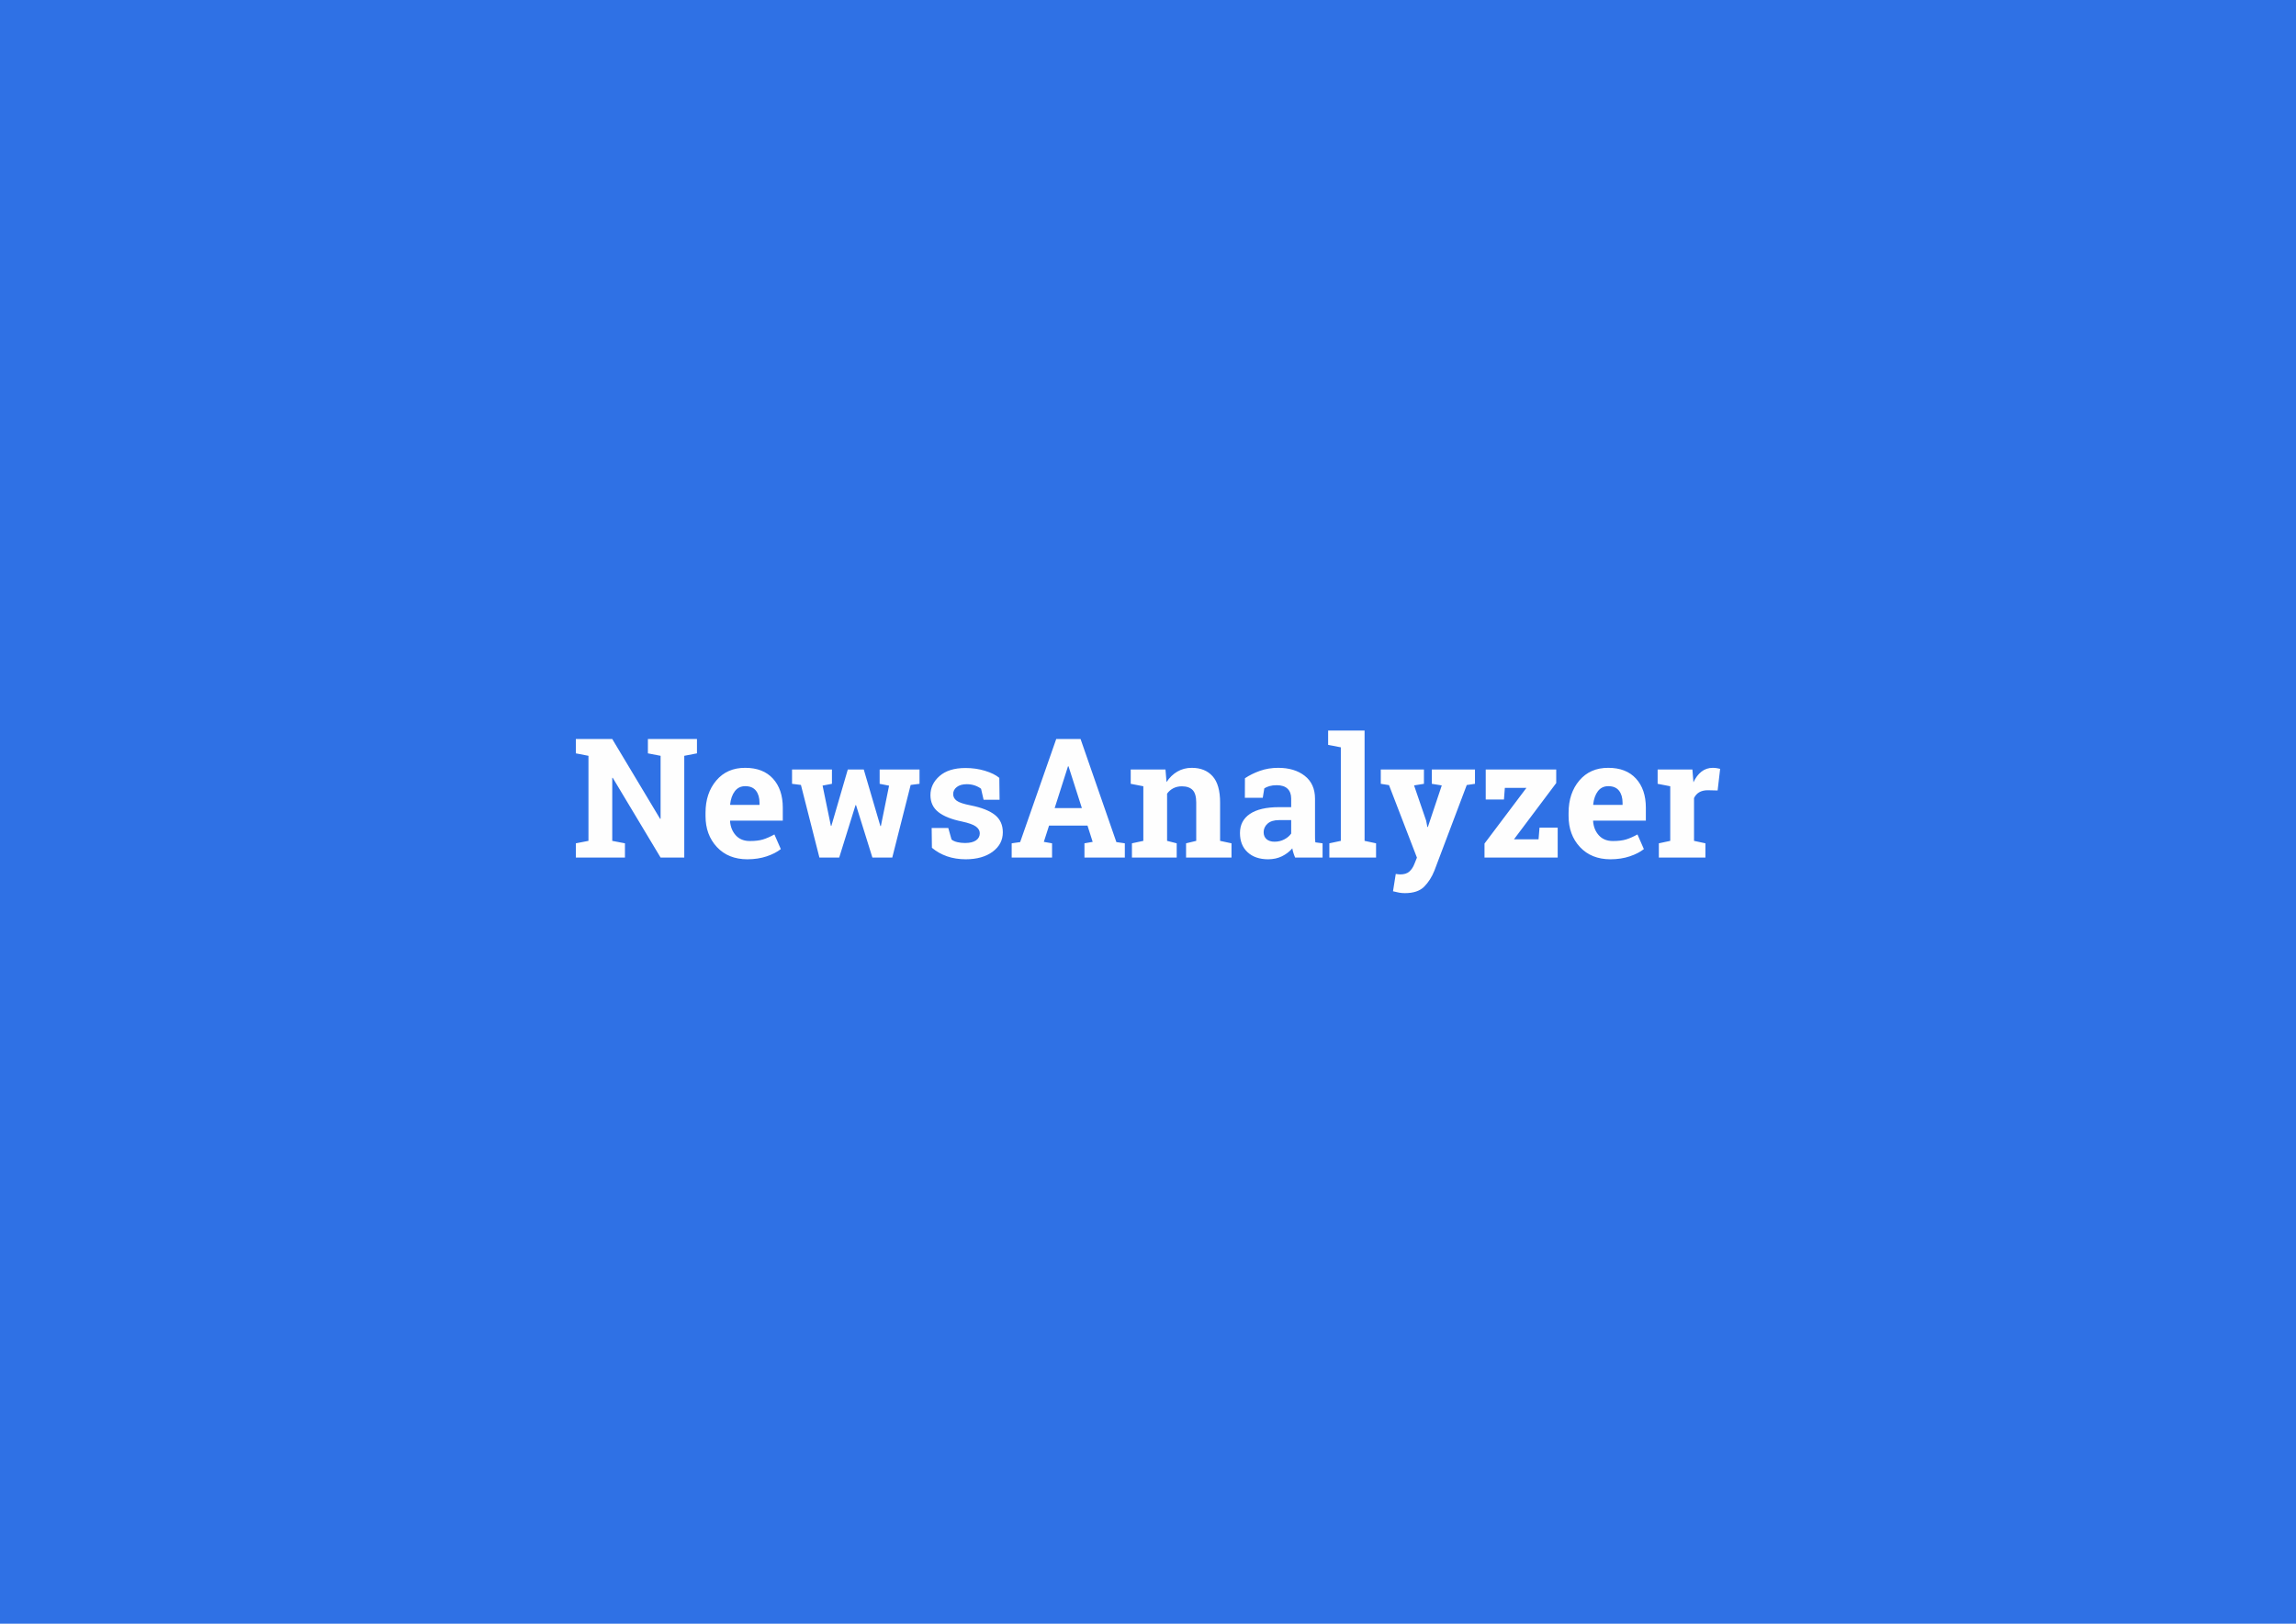
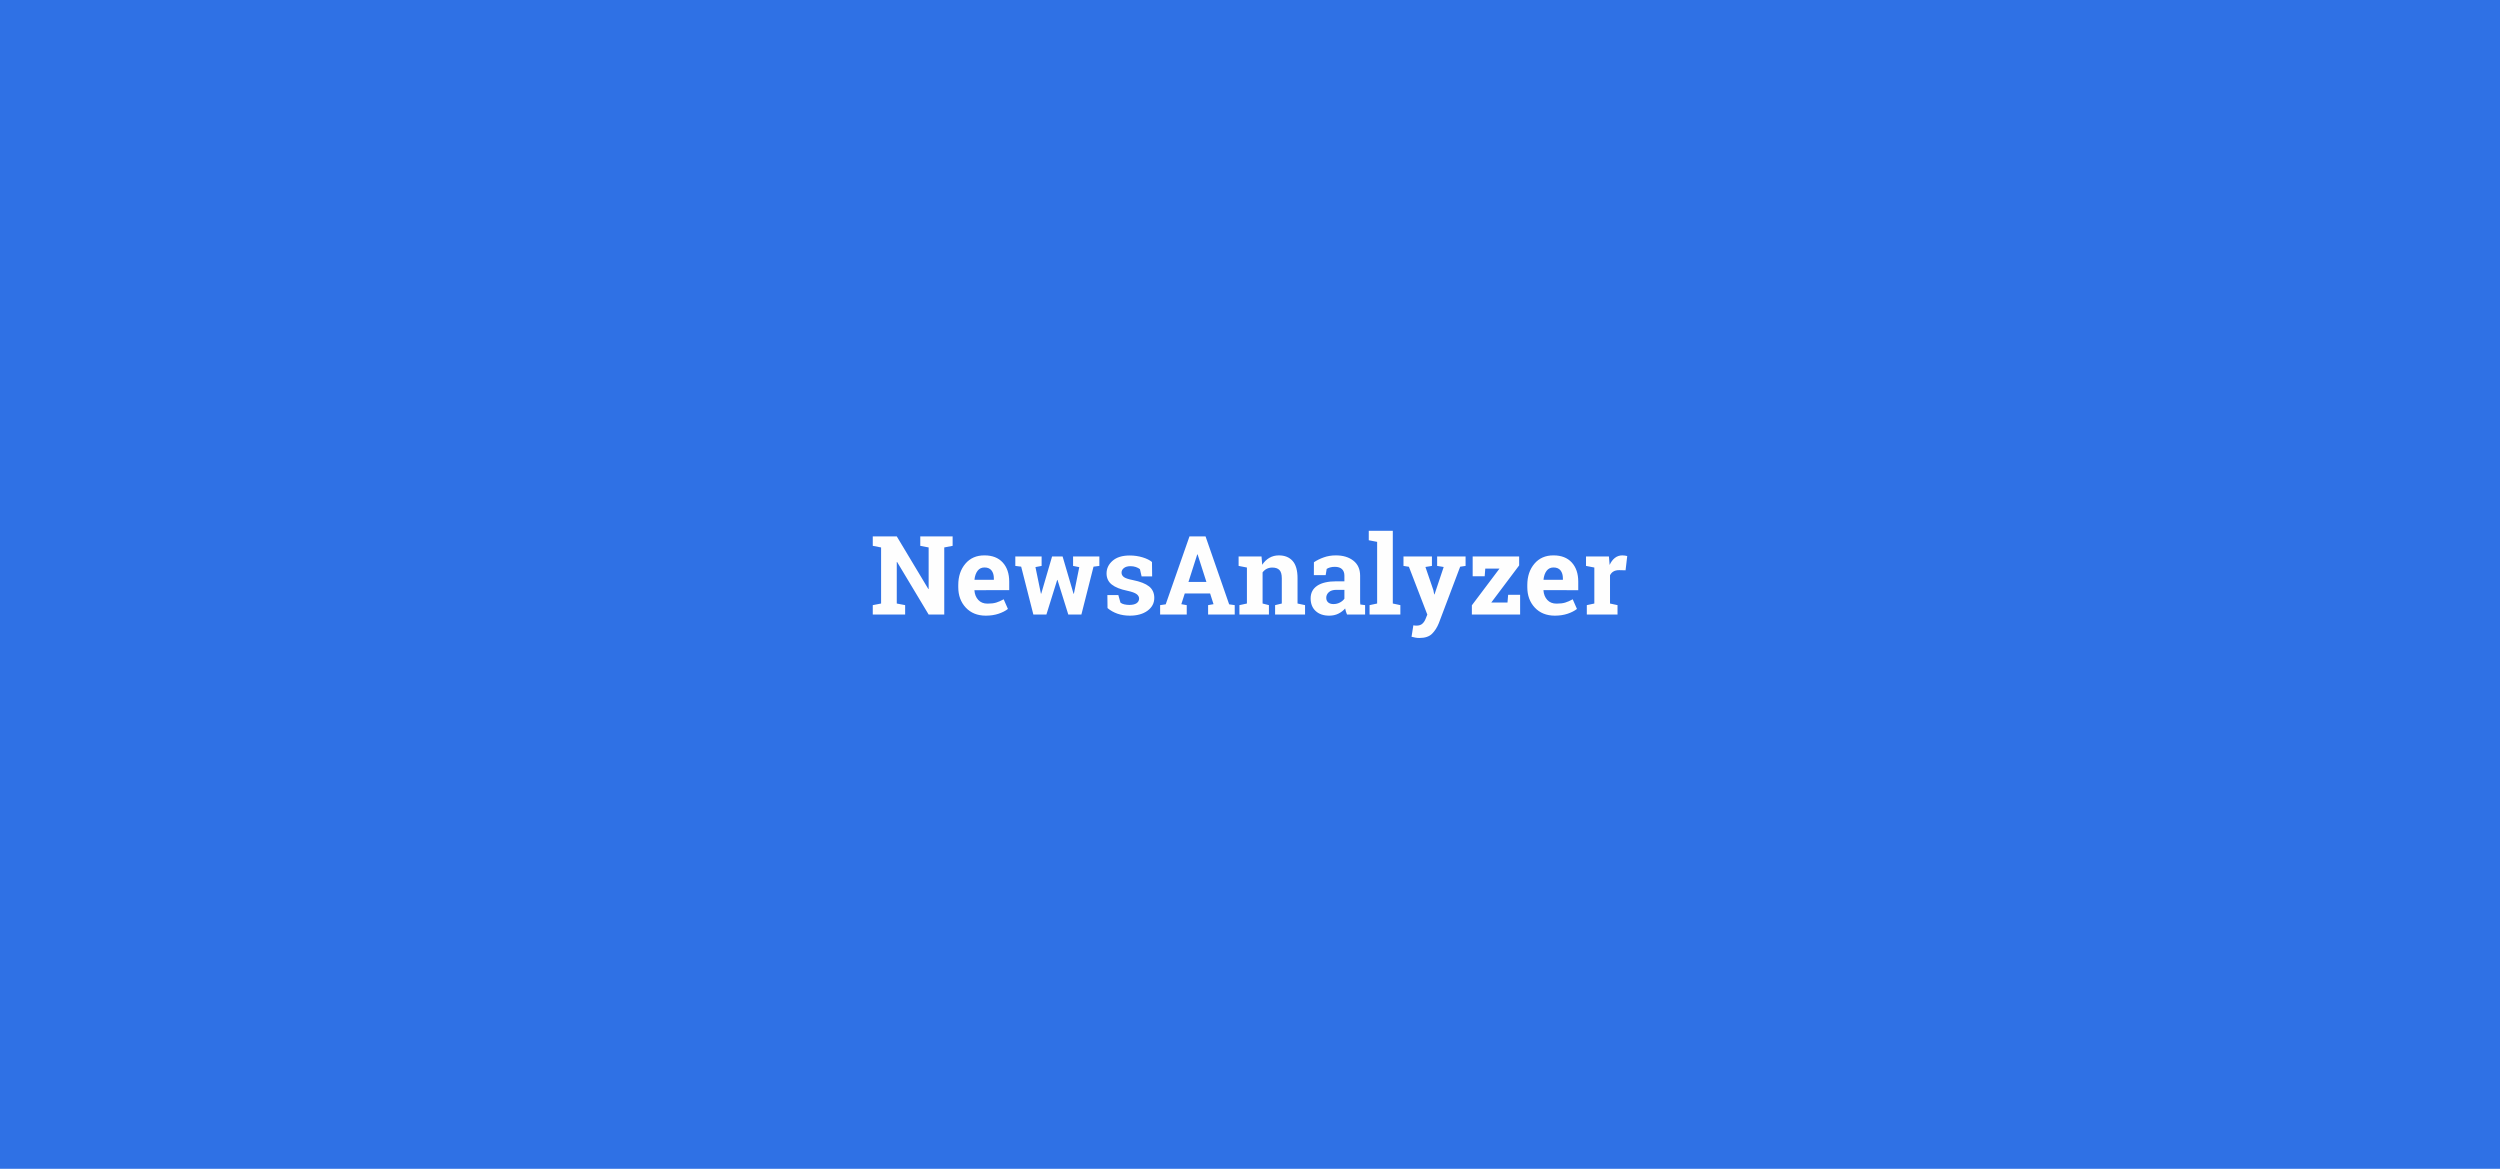
- <svg xmlns="http://www.w3.org/2000/svg" xml:space="preserve" width="297mm" height="210mm" version="1.1" style="shape-rendering:geometricPrecision; text-rendering:geometricPrecision; image-rendering:optimizeQuality; fill-rule:evenodd; clip-rule:evenodd" viewBox="0 0 29700 21000">
-   <defs>
-     <style type="text/css">
-    
-     .fil0 {fill:#2F71E5}
-     .fil1 {fill:#FEFEFE;fill-rule:nonzero}
-    
-   </style>
-   </defs>
-   <g id="Слой_x0020_1">
-     <g id="_2223204615712">
-       <rect class="fil0" x="-0" y="-0.02" width="29700.01" height="21000" />
-       <path class="fil1" d="M9015.64 9557.97l0 185.46 -164.26 31.62 0 1316.18 -306.22 0 -619.29 -1031.89 -6.1 1.1 0 814.78 164.26 31.62 0 184.39 -635.09 0 0 -184.39 163.17 -31.62 0 -1100.17 -163.17 -31.62 0 -185.46 163.17 0 307.66 0 618.91 1031.89 6.48 -0.74 0 -814.07 -164.25 -31.62 0 -185.46 470.47 0 164.26 0zm651.95 1555.54c-164.23,-0.36 -295.42,-52.82 -393.91,-158.14 -98.12,-105.31 -147.35,-239 -147.35,-401.11l0 -42.05c0,-169.29 46.73,-308.74 139.46,-417.99 93.09,-109.62 217.79,-164.25 374.5,-163.54 153.82,0 273.14,46.37 357.96,139.1 84.83,92.73 127.61,218.15 127.61,375.95l0 167.48 -680.38 0 -2.16 6.12c5.76,75.1 30.92,136.93 75.48,185.44 44.58,48.53 104.95,72.62 181.51,72.62 67.93,0 124.73,-6.84 169.64,-20.49 44.93,-13.67 93.8,-35.24 147.36,-64.71l83.04 189.42c-47.1,37.38 -107.84,68.64 -182.6,93.8 -74.75,25.16 -158.14,37.74 -250.16,38.1zm-27.3 -945.62c-56.78,0 -101.72,21.57 -134.79,65.05 -33.07,43.51 -53.18,101 -61.09,171.81l3.22 5.03 377.03 0 0 -27.31c0,-65.07 -15.44,-117.17 -45.99,-156.35 -30.57,-38.81 -76.55,-58.23 -138.38,-58.23zm2254.24 -30.54l-114.65 14.72 -237.93 939.16 -256.99 0 -211.69 -678.21 -6.46 0 -211.34 678.21 -255.91 0 -239.01 -939.16 -115.01 -14.72 0 -185.46 516.11 0 0 185.46 -121.11 22.99 107.45 521.15 6.13 0 212.76 -729.6 206.31 0 214.92 731.77 6.48 0 106.02 -522.22 -121.84 -24.09 0 -185.46 515.76 0 0 185.46zm1035.47 206.31l-206.67 0 -32.69 -142.34c-20.85,-16.53 -47.46,-30.9 -79.44,-42.05 -32,-11.15 -67.21,-16.89 -105.67,-16.89 -54.27,0 -97.04,12.22 -128.66,36.31 -31.28,24.42 -47.1,54.63 -47.1,91.28 0,34.5 15.1,62.9 45.29,85.89 30.19,22.66 90.59,42.79 180.79,60.4 141.25,28.02 245.84,69.36 314.13,123.63 67.93,54.64 102.07,129.38 102.07,224.99 0,102.43 -44.2,186.18 -132.26,251.23 -88.06,64.71 -204.14,97.04 -347.91,97.4 -87.7,-0.36 -168.57,-12.94 -241.88,-38.46 -73.34,-25.87 -138.39,-62.54 -195.16,-110.34l-3.24 -255.89 214.93 0 42.03 148.79c18.35,15.47 43.15,26.6 74.77,34.15 31.64,7.19 64.69,11.15 98.83,11.15 62.54,0 110.36,-11.51 142.7,-33.79 32.71,-22.65 49.24,-53.2 49.24,-91.66 0,-33.78 -16.53,-62.9 -49.6,-87.34 -33.07,-24.8 -93.81,-46.37 -182.23,-65.41 -134.06,-27.32 -235.42,-67.92 -303.71,-121.49 -68.64,-53.91 -102.78,-126.87 -102.78,-219.6 0,-95.59 39.52,-177.91 117.89,-246.91 78.7,-69 190.85,-103.86 336.04,-103.86 88.42,0 172.17,12.2 251.25,35.93 78.7,23.73 140.88,54.27 185.8,91.66l3.24 283.22zm156.7 563.18l109.63 -15.8 466.51 -1333.07 314.84 0 463.3 1333.07 109.27 15.8 0 184.39 -522.25 0 0 -184.39 106.39 -18.68 -67.19 -210.62 -497.09 0 -67.57 210.62 106.39 18.68 0 184.39 -522.23 0 0 -184.39zm556.01 -455.72l351.87 0 -172.86 -540.21 -6.48 0 -172.53 540.21zm999.56 455.72l147.34 -31.62 0 -706.25 -163.16 -31.62 0 -185.46 449.62 0 13.65 163.18c37.74,-58.23 84.47,-103.52 139.82,-135.86 55.7,-32.35 117.89,-48.53 186.53,-48.53 115.03,0 204.88,36.31 269.57,108.55 64.69,72.24 97.04,185.82 97.04,340.36l0 495.63 147.37 31.62 0 184.39 -587.65 0 0 -184.39 131.54 -31.62 0 -494.91c0,-76.2 -15.46,-130.48 -46.36,-162.45 -30.91,-32 -77.63,-48.18 -139.81,-48.18 -40.98,0 -77.27,8.27 -109.63,24.81 -32.33,16.53 -59.3,39.9 -81.22,70.09l0 610.64 124.35 31.62 0 184.39 -579 0 0 -184.39zm2111.19 184.39c-8.27,-19.04 -15.82,-38.45 -21.92,-58.59 -6.48,-19.75 -11.51,-39.88 -14.75,-60.37 -36.65,42.05 -81.22,76.19 -133.33,102.07 -52.49,25.87 -112.15,38.81 -179.72,39.17 -111.41,-0.36 -200.19,-30.55 -265.59,-91.28 -65.79,-60.76 -98.5,-143.41 -98.5,-248.01 0,-106.74 42.79,-189.03 128.33,-247.27 85.89,-58.23 211.34,-87.7 377.02,-87.7l157.07 0 0 -111.41c0,-54.63 -15.82,-97.4 -47.44,-127.59 -31.64,-29.83 -78.37,-44.94 -140.19,-44.94 -35.22,0 -66.12,3.96 -93.81,11.87 -27.3,8.27 -49.22,17.61 -66.12,29.11l-20.13 122.21 -231.47 0 1.09 -253.03c56.07,-37.75 120.4,-69.74 193,-95.62 72.6,-25.87 152.03,-39.17 237.57,-39.17 140.88,0 255.56,34.86 343.6,103.88 88.06,69 132.28,167.48 132.28,295.42l0 470.48c0,17.63 0,34.14 0.36,49.6 0.35,15.46 1.78,30.19 3.95,44.22l93.45 12.56 0 184.39 -354.75 0zm-266.33 -205.22c46.37,0 88.42,-10.07 126.16,-30.2 38.1,-19.76 67.57,-44.92 88.78,-75.11l0 -173.95 -157.07 0c-65.42,0 -114.65,15.44 -148.43,46.01 -33.79,30.54 -50.68,67.19 -50.68,109.96 0,38.47 12.58,68.66 37.38,90.58 25.14,21.57 59.66,32.71 103.86,32.71zm692.96 -1252.2l0 -185.11 471.55 0 0 1426.52 148.43 31.62 0 184.39 -604.16 0 0 -184.39 148.44 -31.62 0 -1209.8 -164.26 -31.61zm1899.5 503.54l-106.39 15.82 -419.08 1108.78c-33.07,81.96 -76.91,150.96 -132.26,206.31 -54.99,55.35 -138.02,83.03 -249.07,83.03 -25.88,0 -50.32,-2.17 -72.96,-6.12 -23.01,-4.31 -49.61,-10.41 -80.51,-17.97l35.57 -224.27c10.08,1.43 20.14,2.88 30.55,4.31 10.79,1.43 19.78,1.79 27.33,1.79 51.39,0 90.56,-12.2 118.25,-37.36 27.3,-24.81 48.15,-55.73 62.9,-93.09l34.86 -86.28 -361.21 -938.06 -106.41 -16.89 0 -185.46 558.18 0 0 185.46 -127.59 20.85 155.99 455.01 15.82 81.96 6.46 1.07 180.08 -538.04 -128.69 -20.85 0 -185.46 558.18 0 0 185.46zm504.26 718.1l318.08 0 12.58 -151.66 235.04 0 0 387.44 -946.69 0 0 -181.15 542.36 -720.26 -279.27 0 -11.5 150.6 -235.77 0 0 -388.53 911.83 0 0 175.76 -546.66 727.8zm1247.87 258.06c-164.24,-0.36 -295.42,-52.82 -393.92,-158.14 -98.11,-105.31 -147.34,-239 -147.34,-401.11l0 -42.05c0,-169.29 46.72,-308.74 139.45,-417.99 93.09,-109.62 217.8,-164.25 374.5,-163.54 153.83,0 273.15,46.37 357.97,139.1 84.82,92.73 127.61,218.15 127.61,375.95l0 167.48 -680.38 0 -2.16 6.12c5.76,75.1 30.92,136.93 75.48,185.44 44.57,48.53 104.95,72.62 181.5,72.62 67.93,0 124.73,-6.84 169.65,-20.49 44.93,-13.67 93.8,-35.24 147.36,-64.71l83.03 189.42c-47.1,37.38 -107.83,68.64 -182.6,93.8 -74.74,25.16 -158.13,37.74 -250.15,38.1zm-27.31 -945.62c-56.77,0 -101.71,21.57 -134.78,65.05 -33.07,43.51 -53.18,101 -61.09,171.81l3.22 5.03 377.02 0 0 -27.31c0,-65.07 -15.44,-117.17 -45.98,-156.35 -30.57,-38.81 -76.56,-58.23 -138.39,-58.23zm653.77 738.95l147.37 -31.62 0 -706.25 -163.19 -31.62 0 -185.46 449.65 0 13.65 166.4c26.59,-58.95 61.09,-104.93 103.15,-138 42.05,-33.07 90.94,-49.61 146.65,-49.61 15.79,0 33.07,1.43 51.03,3.96 17.61,2.52 32.69,5.38 44.56,8.98l-32.69 279.98 -126.16 -3.24c-44.94,0 -82.32,9 -111.79,26.26 -29.48,17.6 -51.75,42.76 -67.2,74.74l0 553.86 147.35 31.62 0 184.39 -602.38 0 0 -184.39z" />
-     </g>
-   </g>
+ <svg xmlns="http://www.w3.org/2000/svg" width="100mm" height="176.7" viewBox="0 0 10000 4675.2" shape-rendering="geometricPrecision" text-rendering="geometricPrecision" image-rendering="optimizeQuality" fill-rule="evenodd" clip-rule="evenodd">
+   <path fill="#2f71e5" d="M0-.02h10000v4675.23H0z" />
+   <path d="M3810.5 2145.54v37.8l-33.49 6.45v268.35h-62.43l-126.26-210.38-1.25.22v166.12l33.49 6.44v37.59l-129.48.01v-37.59l33.27-6.45v-224.31l-33.27-6.45v-37.81l33.26.01h62.73l126.18 210.37 1.32-.14.01-165.98-33.49-6.44v-37.82h95.92l33.49.01zm132.92 317.13c-33.49-.06-60.23-10.76-80.31-32.24-20.01-21.46-30.05-48.72-30.05-81.77v-8.57c.01-34.52 9.53-62.95 28.43-85.22 18.98-22.35 44.41-33.49 76.36-33.34 31.36-.01 55.69 9.45 72.98 28.36 17.29 18.89 26.02 44.47 26.02 76.65v34.13l-138.72.01-.43 1.24c1.17 15.32 6.29 27.92 15.39 37.81 9.08 9.9 21.39 14.81 37 14.81 13.85 0 25.43-1.4 34.58-4.17 9.16-2.8 19.13-7.19 30.05-13.2l16.93 38.62c-9.61 7.62-21.99 13.99-37.23 19.12-15.24 5.13-32.24 7.7-51 7.76zm-5.58-192.78c-11.57 0-20.73 4.39-27.47 13.26-6.75 8.87-10.85 20.59-12.46 35.03l.66 1.02h76.87v-5.56c0-13.27-3.15-23.89-9.38-31.88-6.23-7.91-15.61-11.88-28.22-11.87zm459.6-6.23l-23.37 3.01-48.51 191.47h-52.39L4230 2319.86h-1.31l-43.09 138.28h-52.17l-48.73-191.48-23.45-3v-37.81h105.22v37.81l-24.69 4.69 21.91 106.24 1.25.01 43.37-148.75h42.06l43.82 149.19h1.33l21.61-106.47-24.84-4.91v-37.81h105.15v37.81zm211.12 42.06h-42.14l-6.67-29.02c-4.25-3.37-9.67-6.3-16.19-8.57-6.53-2.27-13.7-3.44-21.55-3.44-11.06 0-19.78 2.49-26.23 7.4-6.37 4.98-9.6 11.14-9.6 18.61 0 7.03 3.08 12.82 9.23 17.51 6.16 4.62 18.47 8.73 36.86 12.31 28.8 5.72 50.12 14.15 64.05 25.21 13.85 11.14 20.8 26.38 20.81 45.87 0 20.89-9.01 37.96-26.96 51.22-17.95 13.19-41.63 19.79-70.94 19.86-17.87-.08-34.37-2.64-49.31-7.84-14.95-5.28-28.22-12.75-39.79-22.5l-.67-52.17 43.83.01 8.56 30.33c3.75 3.15 8.8 5.42 15.25 6.95a90.568 90.568 0 0 0 20.15 2.28c12.75 0 22.5-2.35 29.09-6.89 6.67-4.62 10.04-10.85 10.04-18.69 0-6.88-3.37-12.81-10.11-17.8-6.74-5.06-19.12-9.46-37.15-13.34-27.34-5.57-48-13.85-61.92-24.77-14-10.99-20.96-25.86-20.96-44.76 0-19.5 8.06-36.28 24.04-50.34 16.04-14.07 38.91-21.18 68.51-21.18 18.03 0 35.1 2.48 51.22 7.33 16.05 4.83 28.73 11.05 37.89 18.68l.66 57.74zm31.94 114.82l22.35-3.22 95.11-271.79h64.2l94.45 271.8 22.28 3.21v37.6l-106.47-.01v-37.59l21.69-3.81-13.7-42.94h-101.35l-13.77 42.95 21.68 3.81v37.59h-106.46l-.01-37.6zm113.36-92.91h71.74l-35.24-110.14h-1.32l-35.18 110.14zm203.79 92.92l30.04-6.46v-143.98l-33.26-6.45-.01-37.81h91.67l2.79 33.27c7.69-11.87 17.22-21.1 28.5-27.7 11.36-6.6 24.04-9.89 38.03-9.89 23.45 0 41.78 7.4 54.97 22.12 13.18 14.73 19.78 37.89 19.78 69.4v101.05l30.04 6.44v37.6h-119.81l.01-37.59 26.81-6.46V2313.2c0-15.55-3.15-26.61-9.45-33.12-6.3-6.53-15.82-9.83-28.5-9.83-8.36 0-15.75 1.69-22.36 5.05-6.59 3.38-12.08 8.14-16.55 14.3v124.5l25.35 6.44v37.6l-118.05-.01v-37.58zm430.43 37.59c-1.68-3.89-3.23-7.84-4.47-11.95-1.32-4.02-2.35-8.13-3.01-12.31-7.47 8.57-16.55 15.54-27.18 20.82-10.7 5.27-22.87 7.91-36.64 7.98-22.71-.07-40.81-6.23-54.15-18.61-13.41-12.39-20.08-29.24-20.08-50.57 0-21.76 8.72-38.53 26.17-50.41 17.51-11.87 43.08-17.88 76.86-17.88h32.02v-22.71c0-11.14-3.22-19.86-9.67-26.02-6.45-6.07-15.98-9.16-28.58-9.16-7.18 0-13.48.81-19.12 2.42-5.58 1.69-10.04 3.59-13.48 5.93l-4.11 24.93-47.19-.01.22-51.58c11.43-7.7 24.54-14.22 39.34-19.49 14.81-5.29 31-7.99 48.44-7.99 28.73-.01 52.1 7.1 70.06 21.17 17.95 14.07 26.97 34.15 26.97 60.23v95.92c0 3.59-.01 6.97.07 10.12.07 3.15.36 6.15.8 9.02l19.06 2.55v37.6h-72.33zm-54.3-41.84c9.46 0 18.03-2.06 25.72-6.16 7.77-4.03 13.78-9.16 18.1-15.32l.01-35.46h-32.03c-13.34 0-23.38 3.15-30.26 9.38-6.89 6.23-10.34 13.7-10.34 22.42 0 7.84 2.57 14 7.63 18.47 5.12 4.39 12.16 6.67 21.17 6.67zm141.28-255.3v-37.74l96.14-.01v290.85l30.26 6.44v37.6h-123.17l-.01-37.6 30.27-6.44.01-246.65-33.5-6.45zm387.27 102.66l-21.69 3.23-85.44 226.05c-6.74 16.72-15.68 30.78-26.96 42.06-11.22 11.29-28.15 16.93-50.79 16.93-5.28 0-10.25-.44-14.88-1.25-4.68-.87-10.11-2.11-16.4-3.66l7.24-45.72 6.23.88c2.21.29 4.04.36 5.58.37 10.47-.01 18.46-2.49 24.1-7.63 5.57-5.05 9.82-11.36 12.83-18.98l7.11-17.58-73.65-191.26-21.69-3.43v-37.82h113.8l-.01 37.81-26 4.25 31.79 92.77 3.23 16.7 1.33.23 36.71-109.7-26.24-4.25v-37.81h113.8v37.81zm102.81 146.41h64.85l2.56-30.93 47.93.01v78.98l-193.02.01v-36.93l110.58-146.85h-56.94l-2.35 30.7h-48.06v-79.21h185.9v35.83l-111.45 148.39zm254.42 52.61c-33.49-.08-60.24-10.77-80.32-32.24-20-21.48-30.04-48.73-30.03-81.78l-.01-8.57c0-34.52 9.53-62.95 28.44-85.22 18.98-22.35 44.4-33.49 76.34-33.34 31.37 0 55.7 9.45 72.99 28.35 17.3 18.91 26.02 44.48 26.02 76.65v34.15l-138.72-.01-.44 1.25c1.18 15.32 6.3 27.92 15.38 37.81 9.09 9.9 21.4 14.81 37.02 14.81 13.84 0 25.42-1.4 34.58-4.18 9.16-2.78 19.13-7.18 30.05-13.19l16.92 38.62c-9.6 7.62-21.98 13.99-37.22 19.12-15.24 5.13-32.25 7.69-51 7.77zm-5.58-192.79c-11.57 0-20.73 4.4-27.47 13.25-6.74 8.88-10.85 20.6-12.46 35.04l.66 1.03 76.87-.01v-5.56c-.01-13.27-3.15-23.9-9.38-31.88-6.23-7.91-15.61-11.87-28.22-11.87zm133.3 150.65l30.04-6.44v-144l-33.27-6.44v-37.81h91.68l2.77 33.92c5.43-12.01 12.46-21.39 21.04-28.13 8.58-6.74 18.54-10.11 29.89-10.12 3.23 0 6.75.3 10.41.81 3.6.51 6.67 1.1 9.09 1.83l-6.67 57.08-25.72-.66c-9.16 0-16.79 1.84-22.79 5.36-6.01 3.58-10.55 8.71-13.7 15.24v112.92l30.04 6.44v37.6h-122.81v-37.6z" fill="#fefefe" fill-rule="nonzero" />
</svg>
